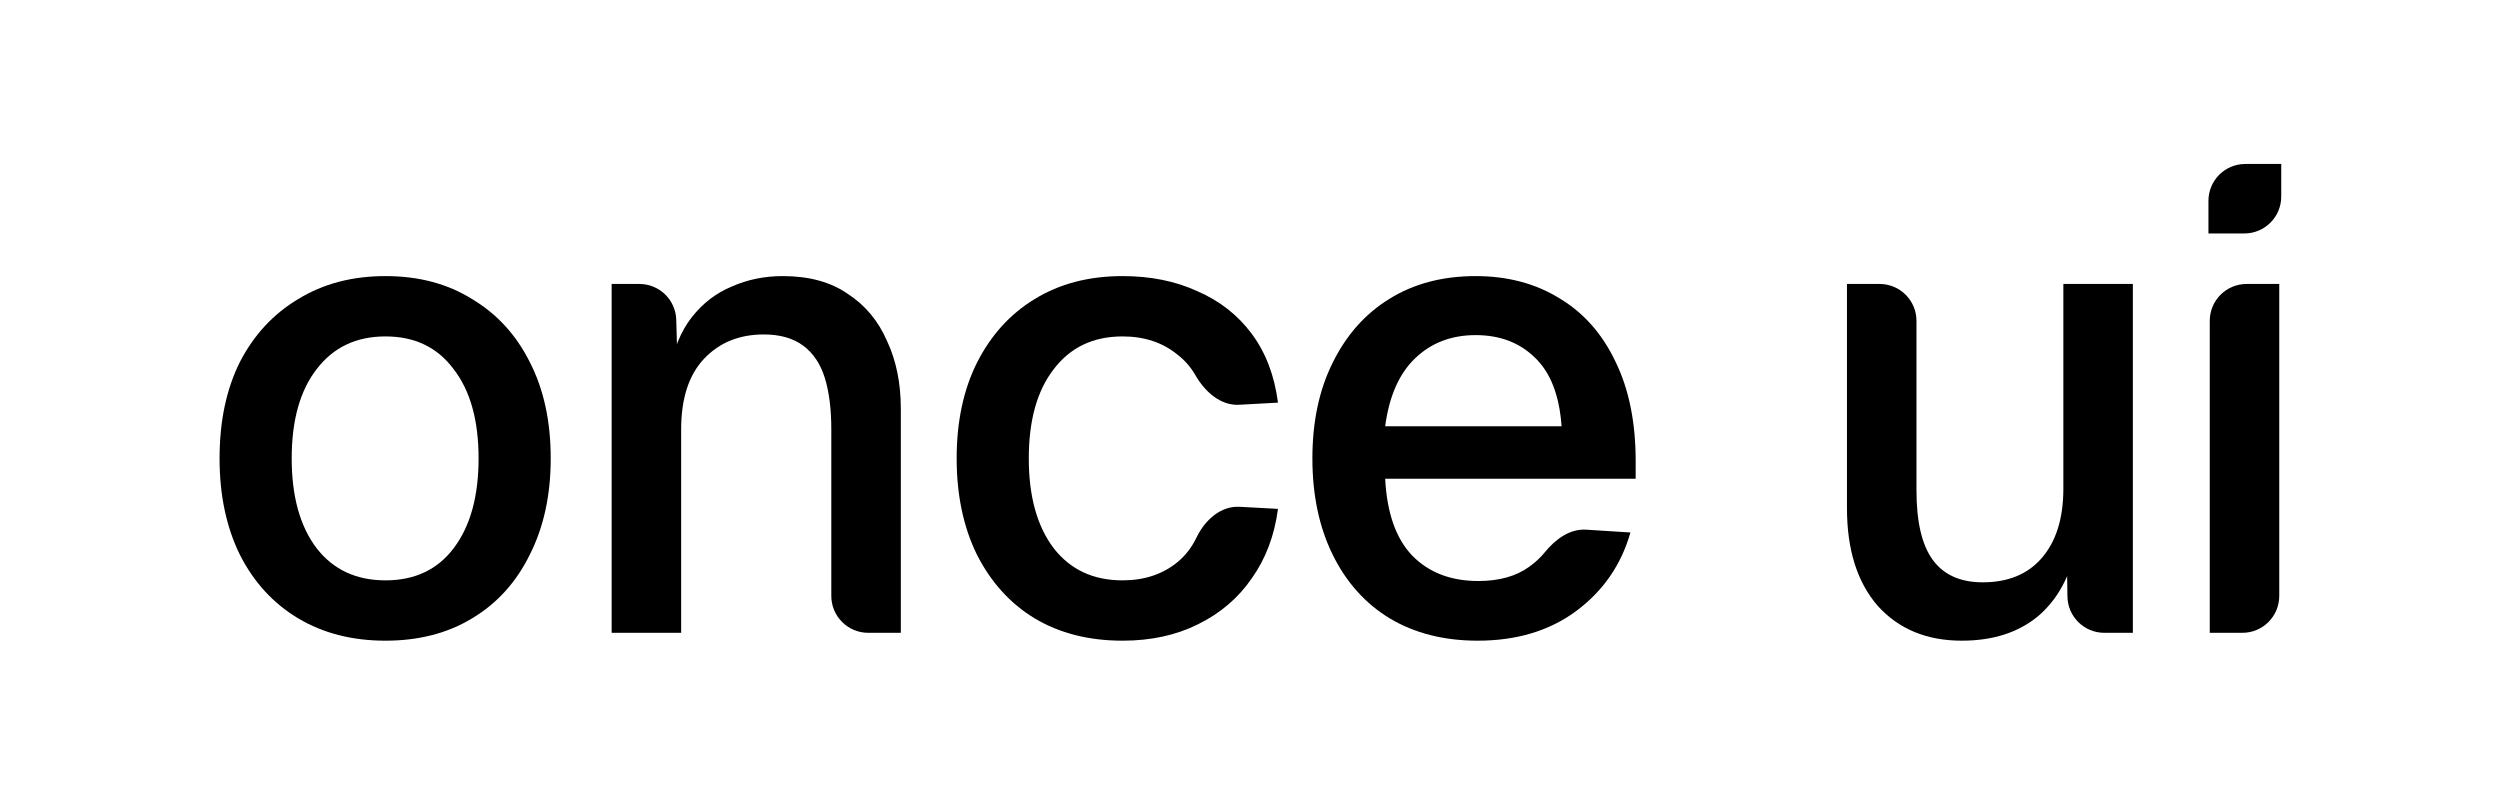
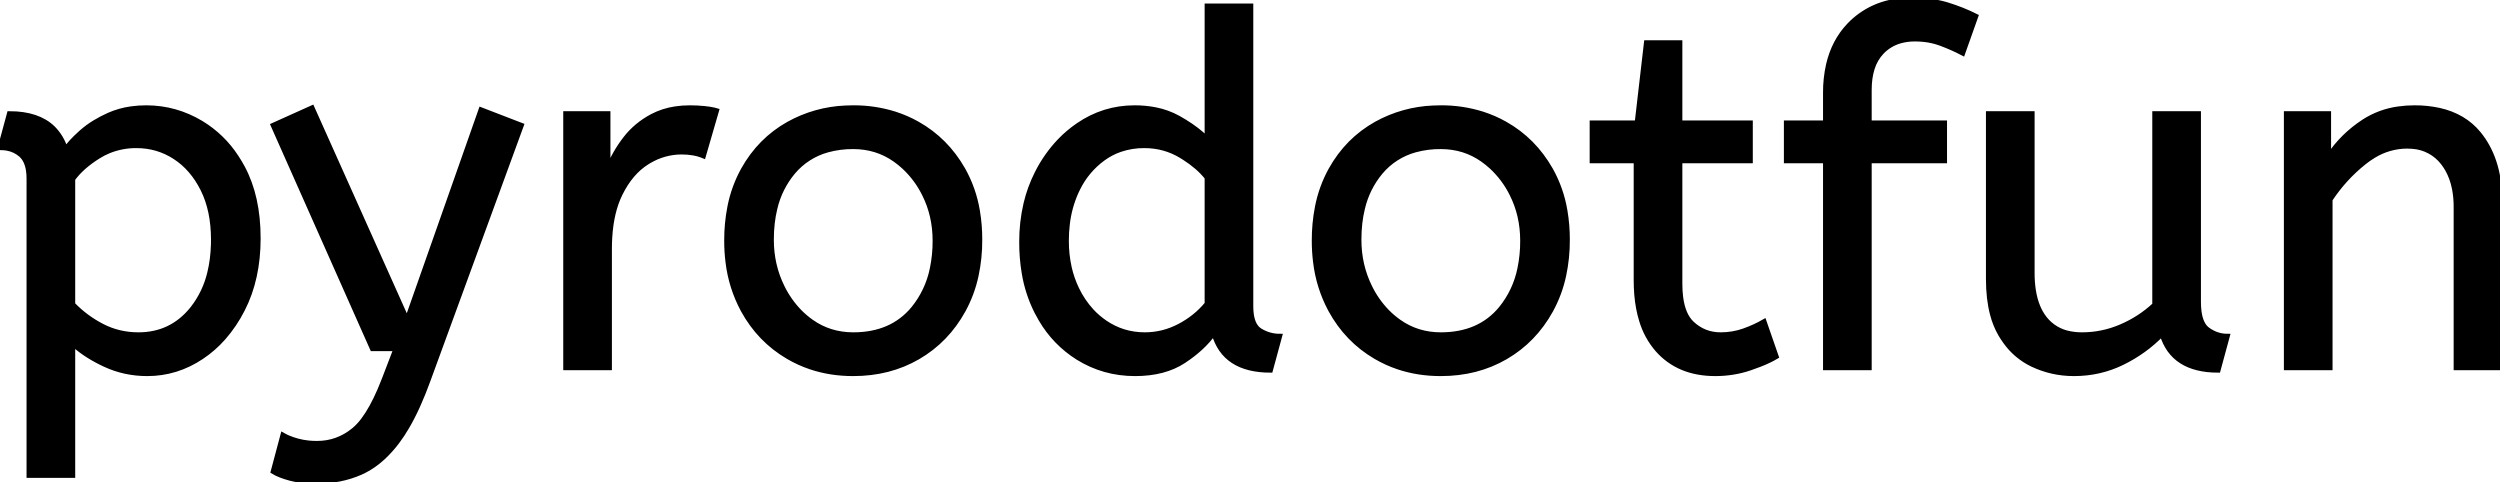
- <svg xmlns="http://www.w3.org/2000/svg" width="1830" height="589" viewBox="0 0 1830 589" fill="none">
-   <path d="M1617.54 463.22V234.86C1617.54 219.948 1629.62 207.86 1644.54 207.86H1668.42V436.22C1668.42 451.131 1656.33 463.22 1641.42 463.22H1617.54ZM1616.58 170.9V147.02C1616.58 132.108 1628.66 120.02 1643.58 120.02H1669.86V143.9C1669.86 158.811 1657.77 170.9 1642.86 170.9H1616.58Z" fill="black" />
-   <path d="M1435.98 468.979C1410.38 468.979 1389.9 460.499 1374.54 443.539C1359.5 426.259 1351.98 402.419 1351.98 372.019V207.859H1375.86C1390.77 207.859 1402.86 219.948 1402.86 234.859V359.059C1402.86 382.099 1406.86 399.059 1414.86 409.939C1422.86 420.819 1435.02 426.259 1451.34 426.259C1469.9 426.259 1484.3 420.339 1494.54 408.499C1505.1 396.339 1510.38 379.379 1510.38 357.619V207.859H1561.26V463.219H1540.35C1525.59 463.219 1513.57 451.367 1513.36 436.608L1512.78 396.499L1519.98 399.379C1515.5 421.779 1506.06 439.059 1491.66 451.219C1477.26 463.059 1458.7 468.979 1435.98 468.979Z" fill="black" />
-   <path d="M1081.63 468.98C1056.99 468.98 1035.55 463.54 1017.31 452.66C999.394 441.78 985.474 426.26 975.554 406.1C965.634 385.94 960.674 362.42 960.674 335.54C960.674 308.66 965.634 285.3 975.554 265.46C985.474 245.3 999.234 229.78 1016.83 218.9C1034.75 207.7 1055.87 202.1 1080.19 202.1C1103.55 202.1 1124.03 207.54 1141.63 218.42C1159.23 228.98 1172.83 244.34 1182.43 264.5C1192.35 284.66 1197.31 308.98 1197.31 337.46V350.42H1013.95C1015.23 375.38 1021.79 394.1 1033.63 406.58C1045.79 419.06 1061.95 425.3 1082.11 425.3C1097.47 425.3 1109.95 421.78 1119.55 414.74C1123.85 411.687 1127.61 408.184 1130.83 404.23C1138.47 394.849 1149.01 386.95 1161.08 387.718L1193.47 389.78C1186.75 413.46 1173.47 432.66 1153.63 447.38C1134.11 461.78 1110.11 468.98 1081.63 468.98ZM1013.95 312.02H1143.07C1141.47 289.3 1134.91 272.5 1123.39 261.62C1112.19 250.74 1097.79 245.3 1080.19 245.3C1062.27 245.3 1047.39 251.06 1035.55 262.58C1024.03 273.78 1016.83 290.26 1013.95 312.02Z" fill="black" />
-   <path d="M821.715 468.98C797.075 468.98 775.635 463.54 757.395 452.66C739.475 441.78 725.395 426.26 715.155 406.1C705.235 385.94 700.275 362.42 700.275 335.54C700.275 308.66 705.235 285.3 715.155 265.46C725.395 245.3 739.475 229.78 757.395 218.9C775.635 207.7 797.075 202.1 821.715 202.1C842.195 202.1 860.435 205.78 876.435 213.14C892.755 220.18 906.035 230.58 916.275 244.34C926.515 258.1 932.915 274.9 935.475 294.74L907.111 296.287C893.245 297.043 881.896 286.575 874.968 274.54C871.612 268.709 867.301 263.762 862.035 259.7C851.155 250.74 837.715 246.26 821.715 246.26C800.275 246.26 783.475 254.26 771.315 270.26C759.155 285.94 753.075 307.7 753.075 335.54C753.075 363.38 759.155 385.3 771.315 401.3C783.475 416.98 800.275 424.82 821.715 424.82C837.715 424.82 851.155 420.34 862.035 411.38C867.784 406.617 872.394 400.632 875.866 393.424C881.964 380.768 893.469 370.208 907.496 370.973L935.475 372.5C932.915 392.02 926.515 408.98 916.275 423.38C906.355 437.78 893.235 448.98 876.915 456.98C860.915 464.98 842.515 468.98 821.715 468.98Z" fill="black" />
-   <path d="M447.721 463.22V207.86H468.031C482.646 207.86 494.608 219.49 495.02 234.099L496.201 276.02L489.961 272.66C492.841 256.02 498.281 242.58 506.281 232.34C514.281 222.1 524.041 214.58 535.561 209.78C547.081 204.66 559.561 202.1 573.001 202.1C592.201 202.1 608.041 206.42 620.521 215.06C633.321 223.38 642.921 234.9 649.321 249.62C656.041 264.02 659.401 280.5 659.401 299.06V463.22H635.521C620.609 463.22 608.521 451.131 608.521 436.22V314.42C608.521 299.38 606.921 286.74 603.721 276.5C600.521 266.26 595.241 258.42 587.881 252.98C580.521 247.54 570.921 244.82 559.081 244.82C541.161 244.82 526.601 250.74 515.401 262.58C504.201 274.42 498.601 291.7 498.601 314.42V463.22H447.721Z" fill="black" />
-   <path d="M282.163 468.98C257.843 468.98 236.563 463.54 218.323 452.66C200.083 441.78 185.843 426.26 175.603 406.1C165.683 385.94 160.723 362.42 160.723 335.54C160.723 308.34 165.683 284.82 175.603 264.98C185.843 245.14 200.083 229.78 218.323 218.9C236.563 207.7 257.843 202.1 282.163 202.1C306.483 202.1 327.603 207.7 345.523 218.9C363.763 229.78 377.843 245.14 387.763 264.98C398.003 284.82 403.123 308.34 403.123 335.54C403.123 362.42 398.003 385.94 387.763 406.1C377.843 426.26 363.763 441.78 345.523 452.66C327.603 463.54 306.483 468.98 282.163 468.98ZM282.163 424.82C303.603 424.82 320.243 416.98 332.083 401.3C344.243 385.3 350.323 363.38 350.323 335.54C350.323 307.7 344.243 285.94 332.083 270.26C320.243 254.26 303.603 246.26 282.163 246.26C260.723 246.26 243.923 254.26 231.763 270.26C219.603 285.94 213.523 307.7 213.523 335.54C213.523 363.38 219.603 385.3 231.763 401.3C243.923 416.98 260.723 424.82 282.163 424.82Z" fill="black" />
+ <svg xmlns="http://www.w3.org/2000/svg" width="511" height="98.4" viewBox="0 0 511 98.4">
+   <g id="svgGroup" stroke-linecap="round" fill-rule="evenodd" font-size="9pt" stroke="#000" stroke-width="0.25mm" fill="#000" style="stroke:#000;stroke-width:0.25mm;fill:#000">
+     <path d="M 55.8 96.4 L 57.8 88.9 A 9.908 9.908 0 0 0 58.965 89.474 Q 59.788 89.819 60.8 90.1 A 13.514 13.514 0 0 0 63.079 90.518 A 17.358 17.358 0 0 0 64.8 90.6 Q 69 90.6 72.3 87.9 A 12.003 12.003 0 0 0 74.233 85.839 Q 75.981 83.528 77.641 79.675 A 58.58 58.58 0 0 0 78.6 77.3 L 80.9 71.3 L 76.1 71.3 L 55.8 25.6 L 63.8 22 L 83.2 65.3 L 98.3 22.4 L 106.6 25.6 L 87.5 77.8 A 71.728 71.728 0 0 1 85.447 82.887 Q 84.345 85.326 83.178 87.314 A 30.86 30.86 0 0 1 81.2 90.3 A 24.268 24.268 0 0 1 78.322 93.511 Q 76.408 95.279 74.305 96.318 A 14.737 14.737 0 0 1 73.7 96.6 Q 69.6 98.4 64.6 98.4 Q 61.6 98.4 59.35 97.8 Q 57.1 97.2 55.8 96.4 Z M 406.4 57 L 406.4 23.2 L 415.4 23.2 L 415.4 55.8 A 22.981 22.981 0 0 0 415.654 59.334 Q 415.942 61.181 416.557 62.67 A 10.136 10.136 0 0 0 418 65.15 A 8.404 8.404 0 0 0 423.113 68.171 A 12.807 12.807 0 0 0 425.6 68.4 Q 429.7 68.4 433.55 66.75 Q 437.4 65.1 440.4 62.3 L 440.4 23.2 L 449.4 23.2 L 449.4 61.7 A 15.602 15.602 0 0 0 449.502 63.554 Q 449.834 66.317 451.25 67.35 Q 453.1 68.7 455.3 68.7 L 453.4 75.7 Q 444.1 75.7 441.9 68.3 Q 438.4 71.9 433.8 74.15 Q 429.2 76.4 423.9 76.4 Q 419.4 76.4 415.4 74.5 A 14.441 14.441 0 0 1 409.89 69.861 A 18.266 18.266 0 0 1 408.9 68.35 A 16.24 16.24 0 0 1 407.236 64.257 Q 406.4 61.105 406.4 57 Z M 476.3 75.2 L 467.3 75.2 L 467.3 23.2 L 476 23.2 L 476 31.9 Q 478.8 27.7 483.15 24.85 A 17.316 17.316 0 0 1 490.256 22.226 A 22.629 22.629 0 0 1 493.5 22 A 23.225 23.225 0 0 1 498.565 22.518 Q 503.659 23.656 506.65 27.3 Q 510.775 32.326 510.988 40.409 A 33.764 33.764 0 0 1 511 41.3 L 511 75.2 L 502 75.2 L 502 42.3 A 19.265 19.265 0 0 0 501.658 38.559 Q 501.219 36.345 500.219 34.597 A 10.966 10.966 0 0 0 499.35 33.3 A 8.579 8.579 0 0 0 493.073 29.947 A 12.061 12.061 0 0 0 492 29.9 A 13.122 13.122 0 0 0 485.151 31.864 A 17.353 17.353 0 0 0 483.3 33.15 Q 479.2 36.4 476.3 40.8 L 476.3 75.2 Z M 382.1 75.2 L 373.1 75.2 L 373.1 32.9 L 365.1 32.9 L 365.1 25.1 L 373.1 25.1 L 373.1 19 A 25.495 25.495 0 0 1 373.726 13.182 Q 374.834 8.452 377.902 5.203 A 16.387 16.387 0 0 1 378 5.1 A 16.367 16.367 0 0 1 388.404 0.125 A 22.463 22.463 0 0 1 390.8 0 A 29.982 29.982 0 0 1 394.31 0.195 Q 396.055 0.401 397.571 0.825 A 17.884 17.884 0 0 1 398 0.95 Q 401.1 1.9 403.9 3.3 L 401.2 10.9 Q 399.1 9.8 396.7 8.9 A 14.172 14.172 0 0 0 393.078 8.079 A 17.356 17.356 0 0 0 391.4 8 A 10.802 10.802 0 0 0 388.371 8.405 A 8.291 8.291 0 0 0 384.65 10.65 A 8.462 8.462 0 0 0 382.703 14.019 Q 382.1 15.92 382.1 18.4 L 382.1 25.1 L 397.5 25.1 L 397.5 32.9 L 382.1 32.9 L 382.1 75.2 Z M 246.7 28.4 L 246.7 1.2 L 255.7 1.2 L 255.7 62.6 A 12.15 12.15 0 0 0 255.802 64.236 Q 256.134 66.67 257.55 67.55 Q 259.4 68.7 261.6 68.7 L 259.7 75.7 Q 250.2 75.7 248.1 68.1 Q 245.9 71.2 241.95 73.8 Q 238 76.4 232 76.4 Q 225.6 76.4 220.3 73.1 A 22.692 22.692 0 0 1 212.762 65.309 A 27.622 27.622 0 0 1 211.9 63.75 A 27.533 27.533 0 0 1 209.312 55.808 A 37.221 37.221 0 0 1 208.8 49.5 A 33.94 33.94 0 0 1 209.689 41.586 A 27.963 27.963 0 0 1 211.95 35.4 A 27.291 27.291 0 0 1 216.569 28.809 A 24.186 24.186 0 0 1 220.35 25.6 Q 225.6 22 231.9 22 A 21.642 21.642 0 0 1 236.172 22.402 A 15.942 15.942 0 0 1 240.85 24.1 A 34.343 34.343 0 0 1 243.43 25.689 Q 244.654 26.524 245.625 27.374 A 16.59 16.59 0 0 1 246.7 28.4 Z M 14.9 97.2 L 5.9 97.2 L 5.9 36.5 A 11.015 11.015 0 0 0 5.773 34.764 Q 5.442 32.698 4.25 31.65 A 5.718 5.718 0 0 0 1.46 30.328 A 7.991 7.991 0 0 0 0 30.2 L 1.9 23.2 Q 7.762 23.2 10.822 26.164 A 10.15 10.15 0 0 1 13.4 30.5 Q 14.355 29.067 16.452 27.178 A 38.58 38.58 0 0 1 16.65 27 A 18.902 18.902 0 0 1 19.351 25.016 A 25.569 25.569 0 0 1 22.25 23.5 A 16.955 16.955 0 0 1 26.809 22.211 A 21.886 21.886 0 0 1 29.9 22 Q 35.9 22 41.15 25.15 A 22.329 22.329 0 0 1 48.328 32.117 A 27.464 27.464 0 0 1 49.6 34.25 Q 52.8 40.2 52.8 48.7 Q 52.8 57 49.6 63.25 A 27.846 27.846 0 0 1 45.666 69.082 A 23.029 23.029 0 0 1 41.25 72.95 Q 36.1 76.4 30.1 76.4 Q 25.5 76.4 21.5 74.55 A 30.352 30.352 0 0 1 18.084 72.711 Q 16.291 71.585 14.9 70.3 L 14.9 97.2 Z M 334.4 57.3 L 334.4 32.9 L 325.4 32.9 L 325.4 25.1 L 334.6 25.1 L 336.5 8.7 L 343.4 8.7 L 343.4 25.1 L 357.8 25.1 L 357.8 32.9 L 343.4 32.9 L 343.4 58 A 21.559 21.559 0 0 0 343.568 60.796 Q 344.041 64.402 345.85 66.1 Q 348.3 68.4 351.7 68.4 Q 354.2 68.4 356.45 67.6 Q 358.7 66.8 360.6 65.7 L 363.1 72.9 A 18.546 18.546 0 0 1 361.482 73.756 Q 360.68 74.135 359.734 74.508 A 43.365 43.365 0 0 1 357.7 75.25 Q 354.3 76.4 350.6 76.4 Q 343.1 76.4 338.75 71.45 A 16.116 16.116 0 0 1 335.522 65.548 Q 334.759 63.117 334.515 60.181 A 34.777 34.777 0 0 1 334.4 57.3 Z M 124.6 75.2 L 115.6 75.2 L 115.6 23.2 L 124.3 23.2 L 124.3 34.5 Q 125.6 31.2 127.8 28.35 Q 130 25.5 133.3 23.75 A 14.817 14.817 0 0 1 137.98 22.226 A 19.459 19.459 0 0 1 141 22 Q 142.5 22 144 22.15 A 18.972 18.972 0 0 1 145.055 22.284 Q 145.555 22.362 145.982 22.463 A 8.817 8.817 0 0 1 146.5 22.6 L 143.8 31.9 A 9.763 9.763 0 0 0 141.655 31.288 Q 140.559 31.1 139.3 31.1 A 12.958 12.958 0 0 0 132.67 32.946 A 15.609 15.609 0 0 0 132.25 33.2 Q 128.922 35.286 126.778 39.642 A 22.927 22.927 0 0 0 126.75 39.7 Q 124.987 43.307 124.67 48.528 A 39.09 39.09 0 0 0 124.6 50.9 L 124.6 75.2 Z M 161.1 72.95 A 24.559 24.559 0 0 0 165.698 75.04 Q 169.753 76.4 174.4 76.4 Q 181.8 76.4 187.65 73 Q 193.5 69.6 196.9 63.45 A 26.255 26.255 0 0 0 199.553 56.309 A 34.184 34.184 0 0 0 200.3 49 A 34.542 34.542 0 0 0 199.815 43.092 A 25.795 25.795 0 0 0 196.85 34.65 Q 193.4 28.6 187.55 25.3 A 24.848 24.848 0 0 0 182.909 23.273 A 27.738 27.738 0 0 0 174.4 22 A 31.325 31.325 0 0 0 172.82 22.04 A 26.169 26.169 0 0 0 161.2 25.3 Q 155.3 28.6 151.9 34.7 A 26.023 26.023 0 0 0 149.151 42.29 A 35.006 35.006 0 0 0 148.5 49.2 A 34.82 34.82 0 0 0 148.765 53.554 A 27.451 27.451 0 0 0 151.85 63.35 Q 155.2 69.5 161.1 72.95 Z M 281.2 72.95 A 24.559 24.559 0 0 0 285.798 75.04 Q 289.853 76.4 294.5 76.4 Q 301.9 76.4 307.75 73 Q 313.6 69.6 317 63.45 A 26.255 26.255 0 0 0 319.653 56.309 A 34.184 34.184 0 0 0 320.4 49 A 34.542 34.542 0 0 0 319.915 43.092 A 25.795 25.795 0 0 0 316.95 34.65 Q 313.5 28.6 307.65 25.3 A 24.848 24.848 0 0 0 303.009 23.273 A 27.738 27.738 0 0 0 294.5 22 A 31.325 31.325 0 0 0 292.92 22.04 A 26.169 26.169 0 0 0 281.3 25.3 Q 275.4 28.6 272 34.7 A 26.023 26.023 0 0 0 269.251 42.29 A 35.006 35.006 0 0 0 268.6 49.2 A 34.82 34.82 0 0 0 268.865 53.554 A 27.451 27.451 0 0 0 271.95 63.35 Q 275.3 69.5 281.2 72.95 Z M 174.4 68.4 Q 182.3 68.4 186.7 63.05 A 18.802 18.802 0 0 0 190.519 54.96 A 27.105 27.105 0 0 0 191.1 49.2 Q 191.1 44 188.9 39.65 A 19.198 19.198 0 0 0 184.728 34.081 A 18.17 18.17 0 0 0 182.95 32.65 Q 179.2 30 174.4 30 A 19.249 19.249 0 0 0 169.174 30.672 A 14.037 14.037 0 0 0 162.1 35.2 A 17.878 17.878 0 0 0 158.426 42.574 Q 157.7 45.506 157.7 49 Q 157.7 54.2 159.9 58.65 A 19.437 19.437 0 0 0 163.43 63.69 A 17.627 17.627 0 0 0 165.85 65.75 Q 169.6 68.4 174.4 68.4 Z M 294.5 68.4 Q 302.4 68.4 306.8 63.05 A 18.802 18.802 0 0 0 310.619 54.96 A 27.105 27.105 0 0 0 311.2 49.2 Q 311.2 44 309 39.65 A 19.198 19.198 0 0 0 304.828 34.081 A 18.17 18.17 0 0 0 303.05 32.65 Q 299.3 30 294.5 30 A 19.249 19.249 0 0 0 289.274 30.672 A 14.037 14.037 0 0 0 282.2 35.2 A 17.878 17.878 0 0 0 278.526 42.574 Q 277.8 45.506 277.8 49 Q 277.8 54.2 280 58.65 A 19.437 19.437 0 0 0 283.53 63.69 A 17.627 17.627 0 0 0 285.95 65.75 Q 289.7 68.4 294.5 68.4 Z M 14.9 36.6 L 14.9 62.2 Q 17.5 64.9 20.9 66.65 Q 24.3 68.4 28.3 68.4 Q 34.994 68.4 39.217 63.216 A 17.38 17.38 0 0 0 39.35 63.05 A 18.792 18.792 0 0 0 42.844 55.745 Q 43.505 53.055 43.588 49.908 A 34.555 34.555 0 0 0 43.6 49 Q 43.6 43 41.45 38.7 Q 39.3 34.4 35.75 32.1 Q 32.2 29.8 27.9 29.8 A 14.741 14.741 0 0 0 22.273 30.863 A 14.054 14.054 0 0 0 20.15 31.95 Q 16.7 34.1 14.9 36.6 Z M 246.7 62.1 L 246.7 36.3 A 15.847 15.847 0 0 0 244.589 34.127 Q 243.468 33.164 242.069 32.266 A 28.139 28.139 0 0 0 241.4 31.85 Q 238 29.8 233.9 29.8 A 14.946 14.946 0 0 0 228.944 30.6 A 13.385 13.385 0 0 0 225.5 32.4 A 16.69 16.69 0 0 0 220.33 38.55 A 19.924 19.924 0 0 0 219.95 39.35 A 22.19 22.19 0 0 0 218.21 45.715 A 28.113 28.113 0 0 0 218 49.2 A 24.757 24.757 0 0 0 218.593 54.719 A 20.327 20.327 0 0 0 220.1 59.05 A 18.205 18.205 0 0 0 223.14 63.564 A 16.122 16.122 0 0 0 225.85 65.9 Q 229.5 68.4 234 68.4 Q 237.7 68.4 241.05 66.65 Q 244.4 64.9 246.7 62.1 Z" vector-effect="non-scaling-stroke" />
+   </g>
</svg>
